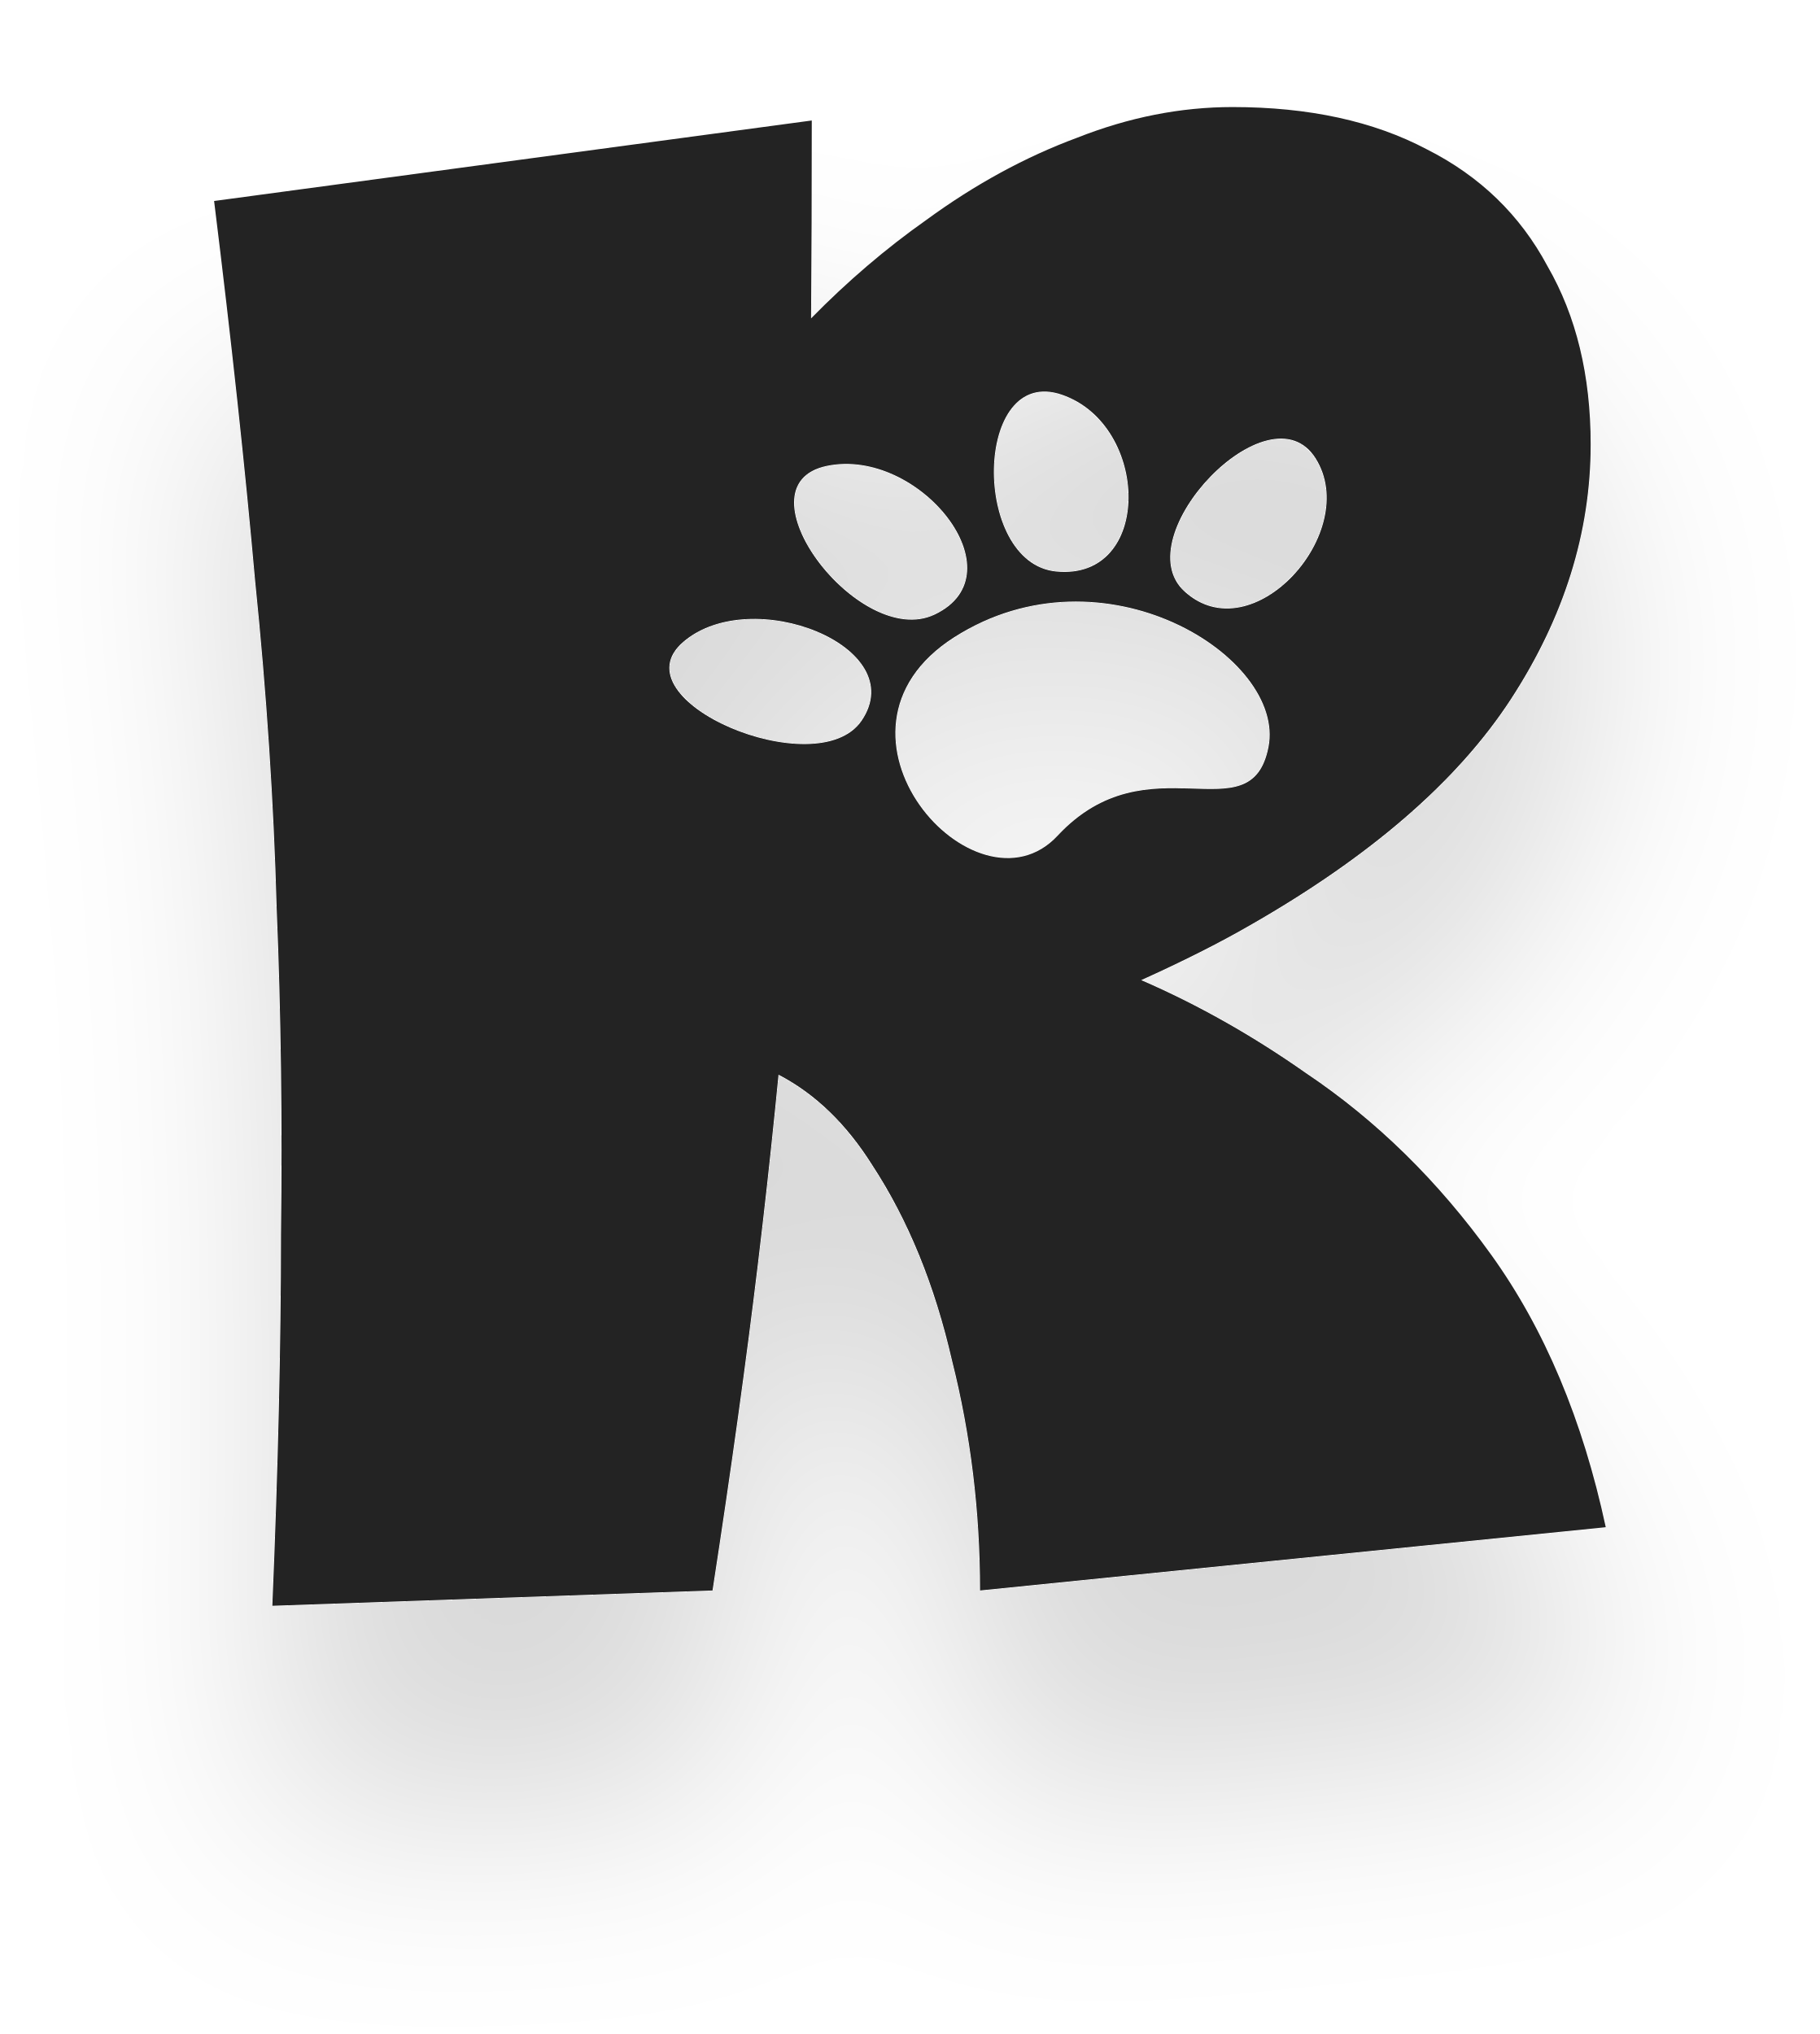
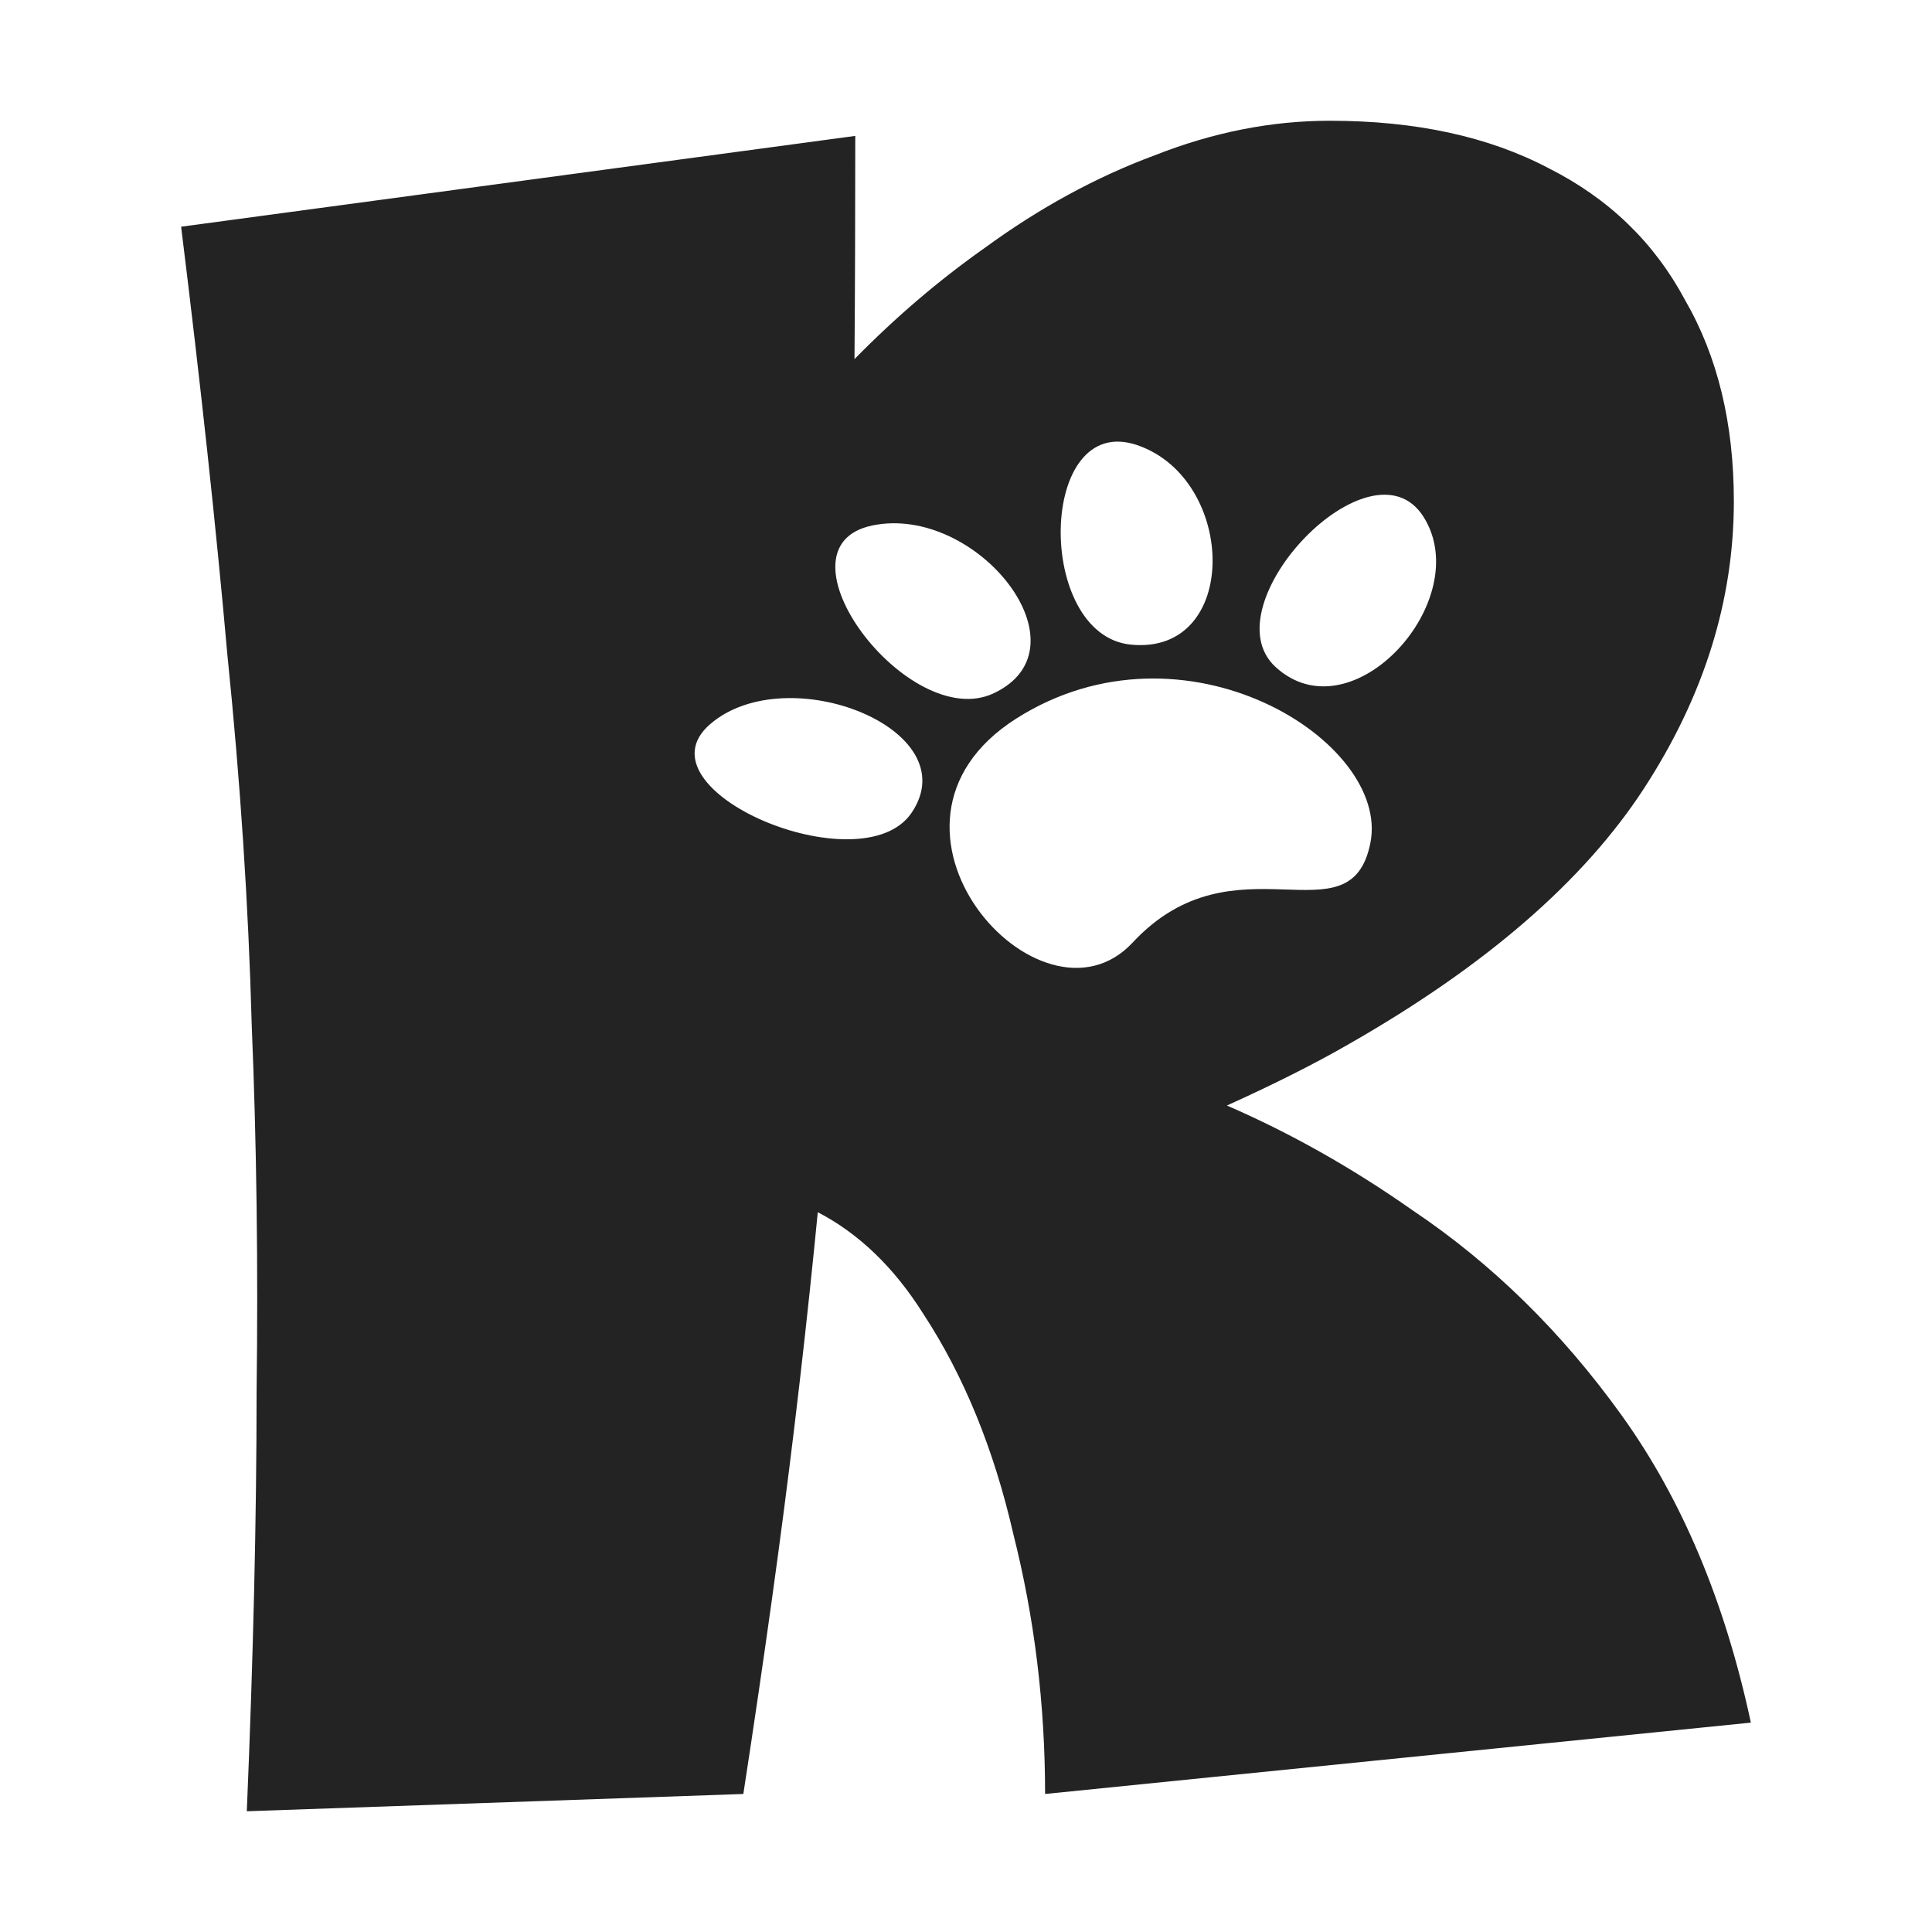
- <svg xmlns="http://www.w3.org/2000/svg" width="34" height="38" viewBox="0 0 34 38" fill="none">
-   <g filter="url(#filter0_d_696_1899)">
-     <path d="M23.026 2C24.451 2 25.66 2.263 26.654 2.788C27.648 3.289 28.401 4.017 28.911 4.972C29.449 5.903 29.718 7.013 29.718 8.302C29.718 9.949 29.221 11.536 28.227 13.063C27.232 14.591 25.606 16 23.349 17.289C22.778 17.619 22.083 17.967 21.321 18.311C22.378 18.769 23.403 19.348 24.396 20.046C25.713 20.929 26.869 22.063 27.863 23.447C28.858 24.832 29.57 26.527 30 28.532L18.31 29.714C18.31 28.234 18.135 26.801 17.786 25.417C17.464 24.009 16.967 22.791 16.295 21.765C15.81 20.994 15.227 20.432 14.545 20.078C14.526 20.274 14.507 20.472 14.486 20.672C14.39 21.622 14.281 22.607 14.158 23.627C13.943 25.417 13.661 27.446 13.312 29.714L5.088 30C5.195 27.446 5.25 25.13 5.25 23.054C5.277 20.953 5.25 18.924 5.169 16.967C5.115 14.986 4.981 12.944 4.766 10.844C4.578 8.719 4.322 6.356 4 3.755L15.166 2.251C15.166 3.56 15.162 4.793 15.153 5.948C15.833 5.255 16.549 4.643 17.302 4.112C18.215 3.444 19.157 2.931 20.124 2.573C21.091 2.191 22.059 2 23.026 2ZM23.699 13.956C24.027 12.276 20.614 10.131 17.829 11.904C15.046 13.678 18.235 17.251 19.76 15.612C21.454 13.793 23.371 15.635 23.699 13.956ZM16.097 13.465C17.04 12.079 14.039 10.898 12.765 11.992C11.491 13.087 15.269 14.679 16.097 13.465ZM17.461 11.482C19.071 10.72 17.171 8.343 15.446 8.704C13.722 9.066 16.052 12.151 17.461 11.482ZM24.579 8.562C23.713 7.189 21.016 10.027 22.127 11.047C23.395 12.212 25.445 9.937 24.579 8.562ZM19.84 7.374C18.187 6.804 18.141 10.517 19.729 10.677C21.542 10.858 21.493 7.944 19.84 7.374Z" fill="#232323" />
-   </g>
-   <defs>
-     <filter id="filter0_d_696_1899" x="-3" y="0" width="40" height="40" filterUnits="userSpaceOnUse" color-interpolation-filters="sRGB">
-       <feFlood flood-opacity="0" result="BackgroundImageFix" />
-       <feColorMatrix in="SourceAlpha" type="matrix" values="0 0 0 0 0 0 0 0 0 0 0 0 0 0 0 0 0 0 127 0" result="hardAlpha" />
-       <feOffset dy="4" />
-       <feGaussianBlur stdDeviation="2" />
-       <feComposite in2="hardAlpha" operator="out" />
-       <feColorMatrix type="matrix" values="0 0 0 0 0 0 0 0 0 0 0 0 0 0 0 0 0 0 0.15 0" />
-       <feBlend mode="normal" in2="BackgroundImageFix" result="effect1_dropShadow_696_1899" />
-       <feBlend mode="normal" in="SourceGraphic" in2="effect1_dropShadow_696_1899" result="shape" />
-     </filter>
-   </defs>
+ <svg xmlns="http://www.w3.org/2000/svg" width="32" height="32" viewBox="0 0 32 32" fill="none">
+   <path d="M22.026 2C23.451 2 24.66 2.263 25.654 2.788C26.648 3.289 27.401 4.017 27.911 4.972C28.449 5.903 28.718 7.013 28.718 8.302C28.718 9.949 28.221 11.536 27.227 13.063C26.232 14.591 24.606 16 22.349 17.289C21.778 17.619 21.083 17.967 20.321 18.311C21.378 18.769 22.403 19.348 23.396 20.046C24.713 20.929 25.869 22.063 26.863 23.447C27.858 24.832 28.57 26.527 29 28.532L17.31 29.714C17.31 28.234 17.135 26.801 16.786 25.417C16.464 24.009 15.967 22.791 15.295 21.765C14.81 20.994 14.227 20.432 13.545 20.078C13.526 20.274 13.507 20.472 13.486 20.672C13.39 21.622 13.281 22.607 13.158 23.627C12.943 25.417 12.661 27.446 12.312 29.714L4.088 30C4.195 27.446 4.25 25.13 4.25 23.054C4.277 20.953 4.25 18.924 4.169 16.967C4.115 14.986 3.981 12.944 3.766 10.844C3.578 8.719 3.322 6.356 3 3.755L14.166 2.251C14.166 3.56 14.162 4.793 14.153 5.948C14.833 5.255 15.549 4.643 16.302 4.112C17.215 3.444 18.157 2.931 19.124 2.573C20.091 2.191 21.059 2 22.026 2ZM22.699 13.956C23.027 12.276 19.614 10.131 16.829 11.904C14.046 13.678 17.235 17.251 18.76 15.612C20.454 13.793 22.371 15.635 22.699 13.956ZM15.097 13.465C16.04 12.079 13.039 10.898 11.765 11.992C10.491 13.087 14.269 14.679 15.097 13.465ZM16.461 11.482C18.071 10.72 16.171 8.343 14.446 8.704C12.722 9.066 15.052 12.151 16.461 11.482ZM23.579 8.562C22.713 7.189 20.016 10.027 21.127 11.047C22.395 12.212 24.445 9.937 23.579 8.562ZM18.84 7.374C17.187 6.804 17.141 10.517 18.729 10.677C20.542 10.858 20.493 7.944 18.84 7.374Z" fill="#232323" />
</svg>
